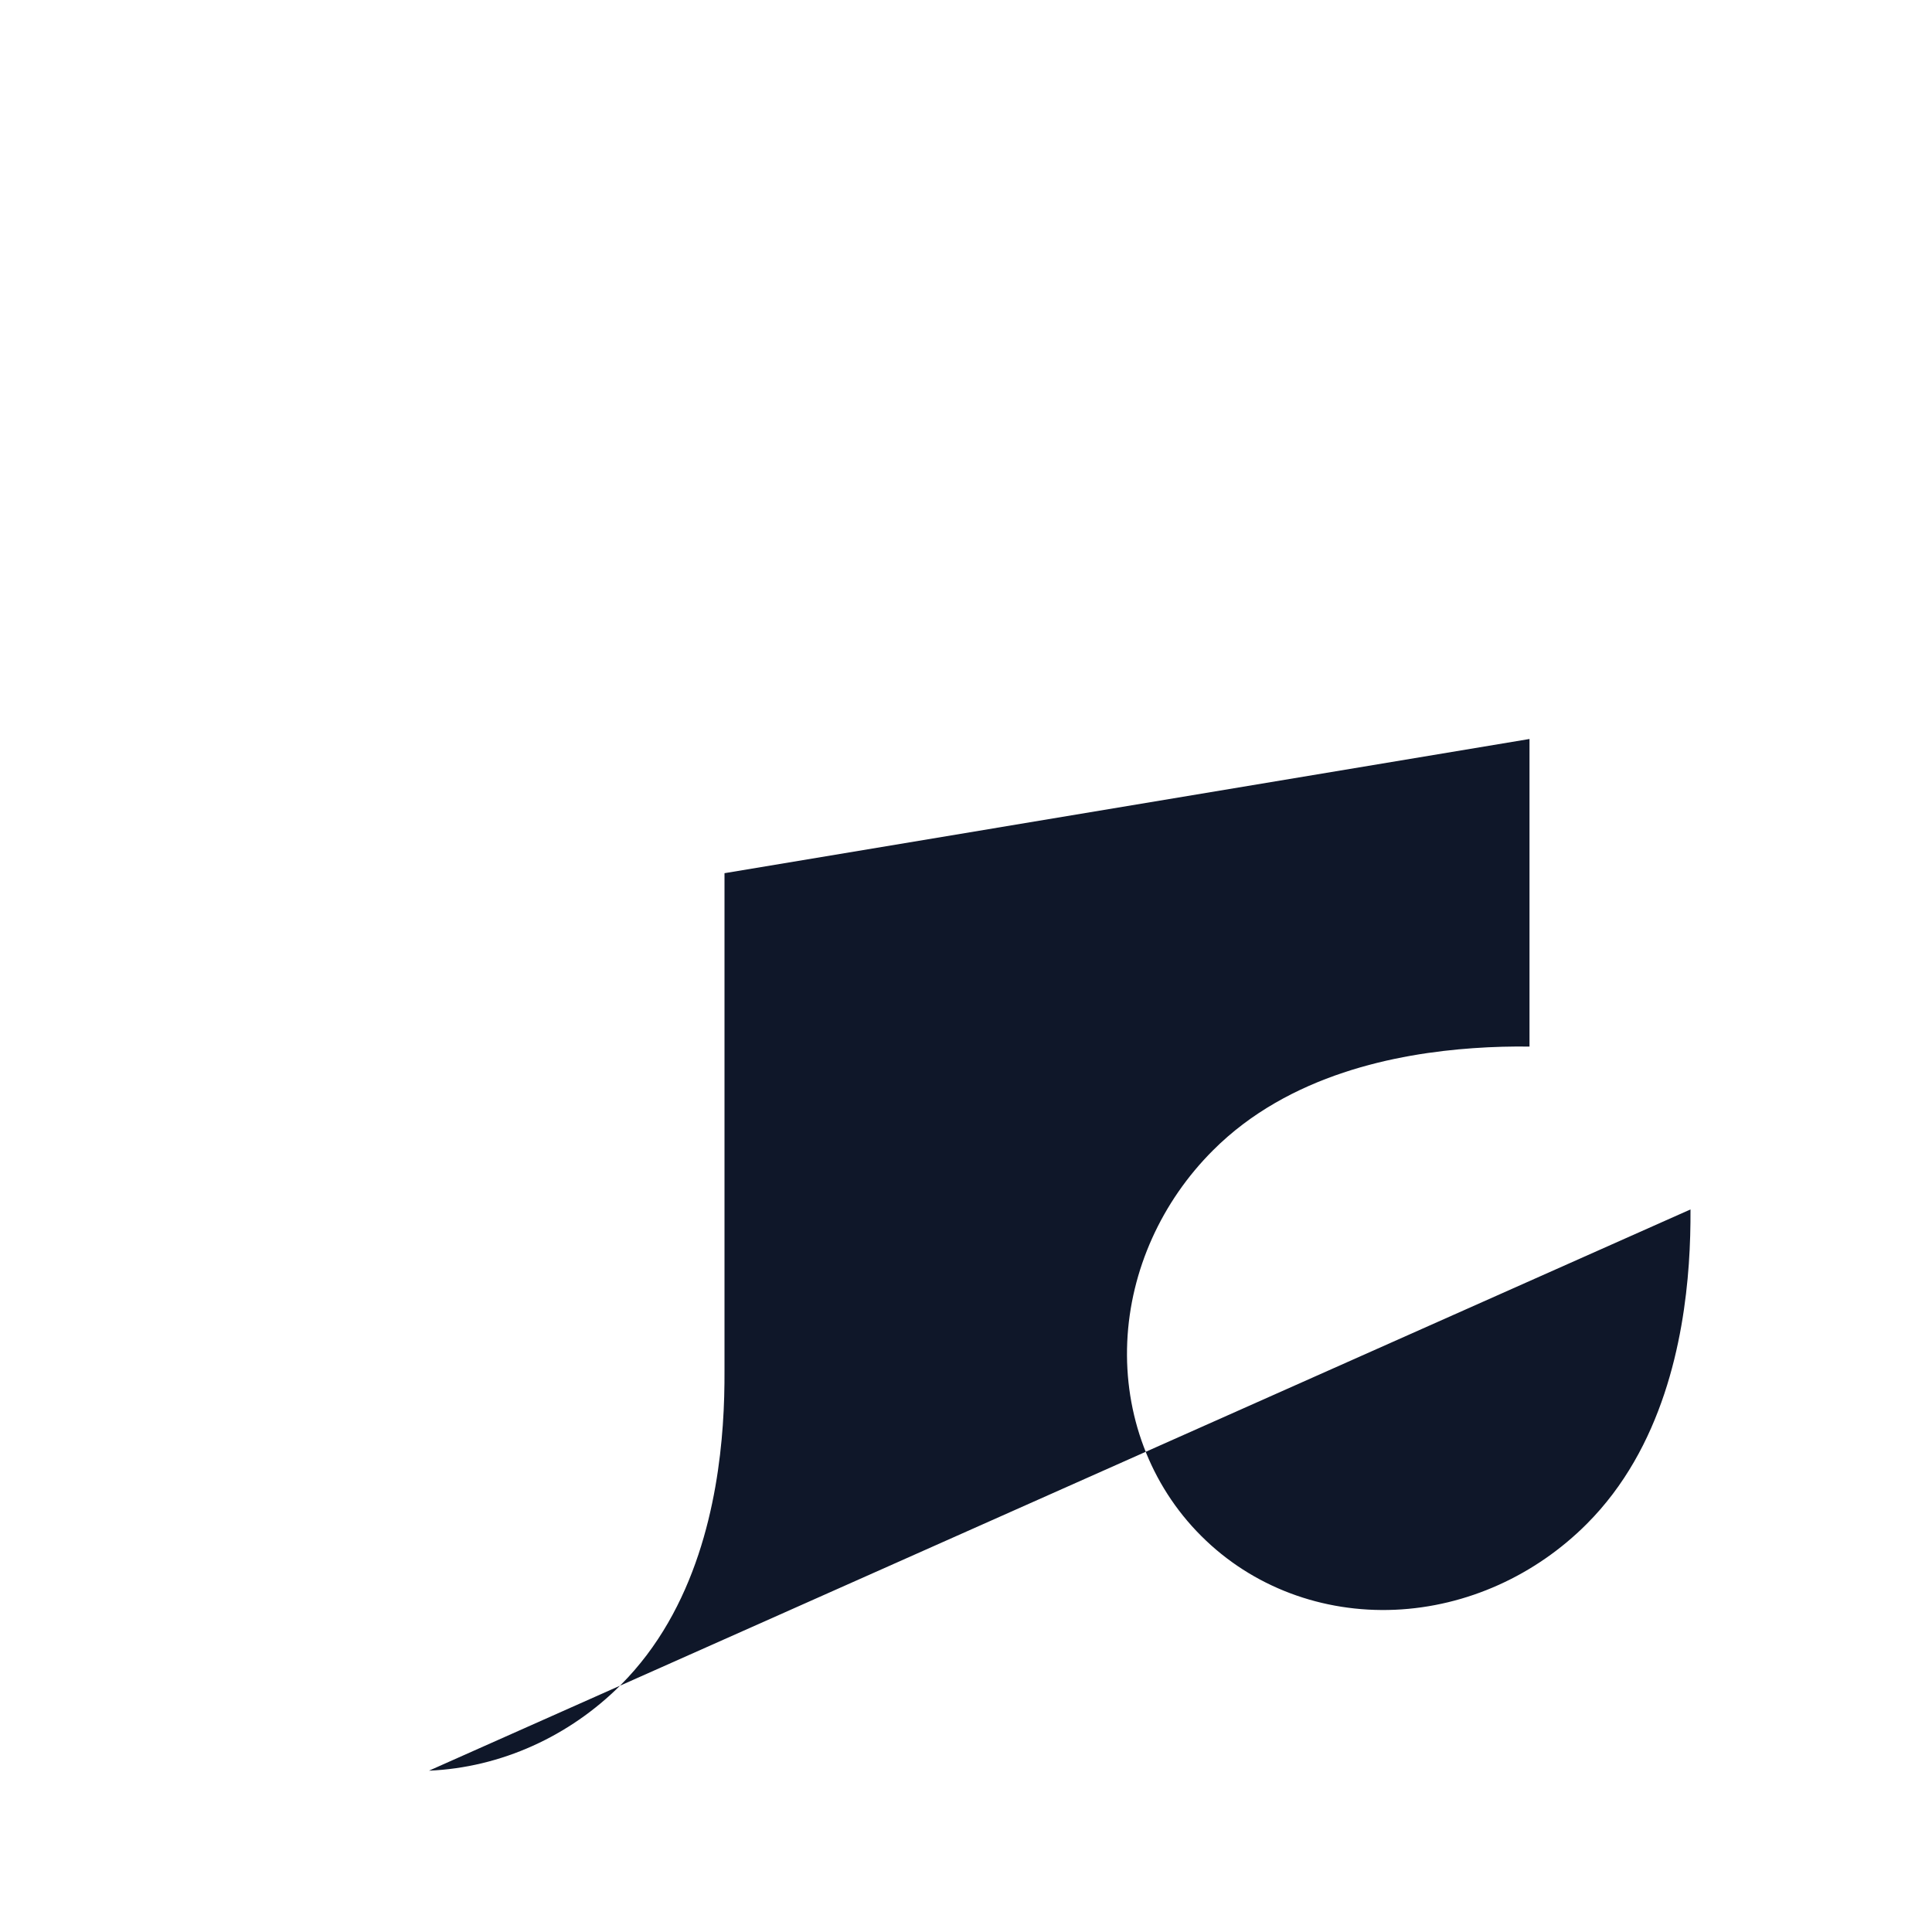
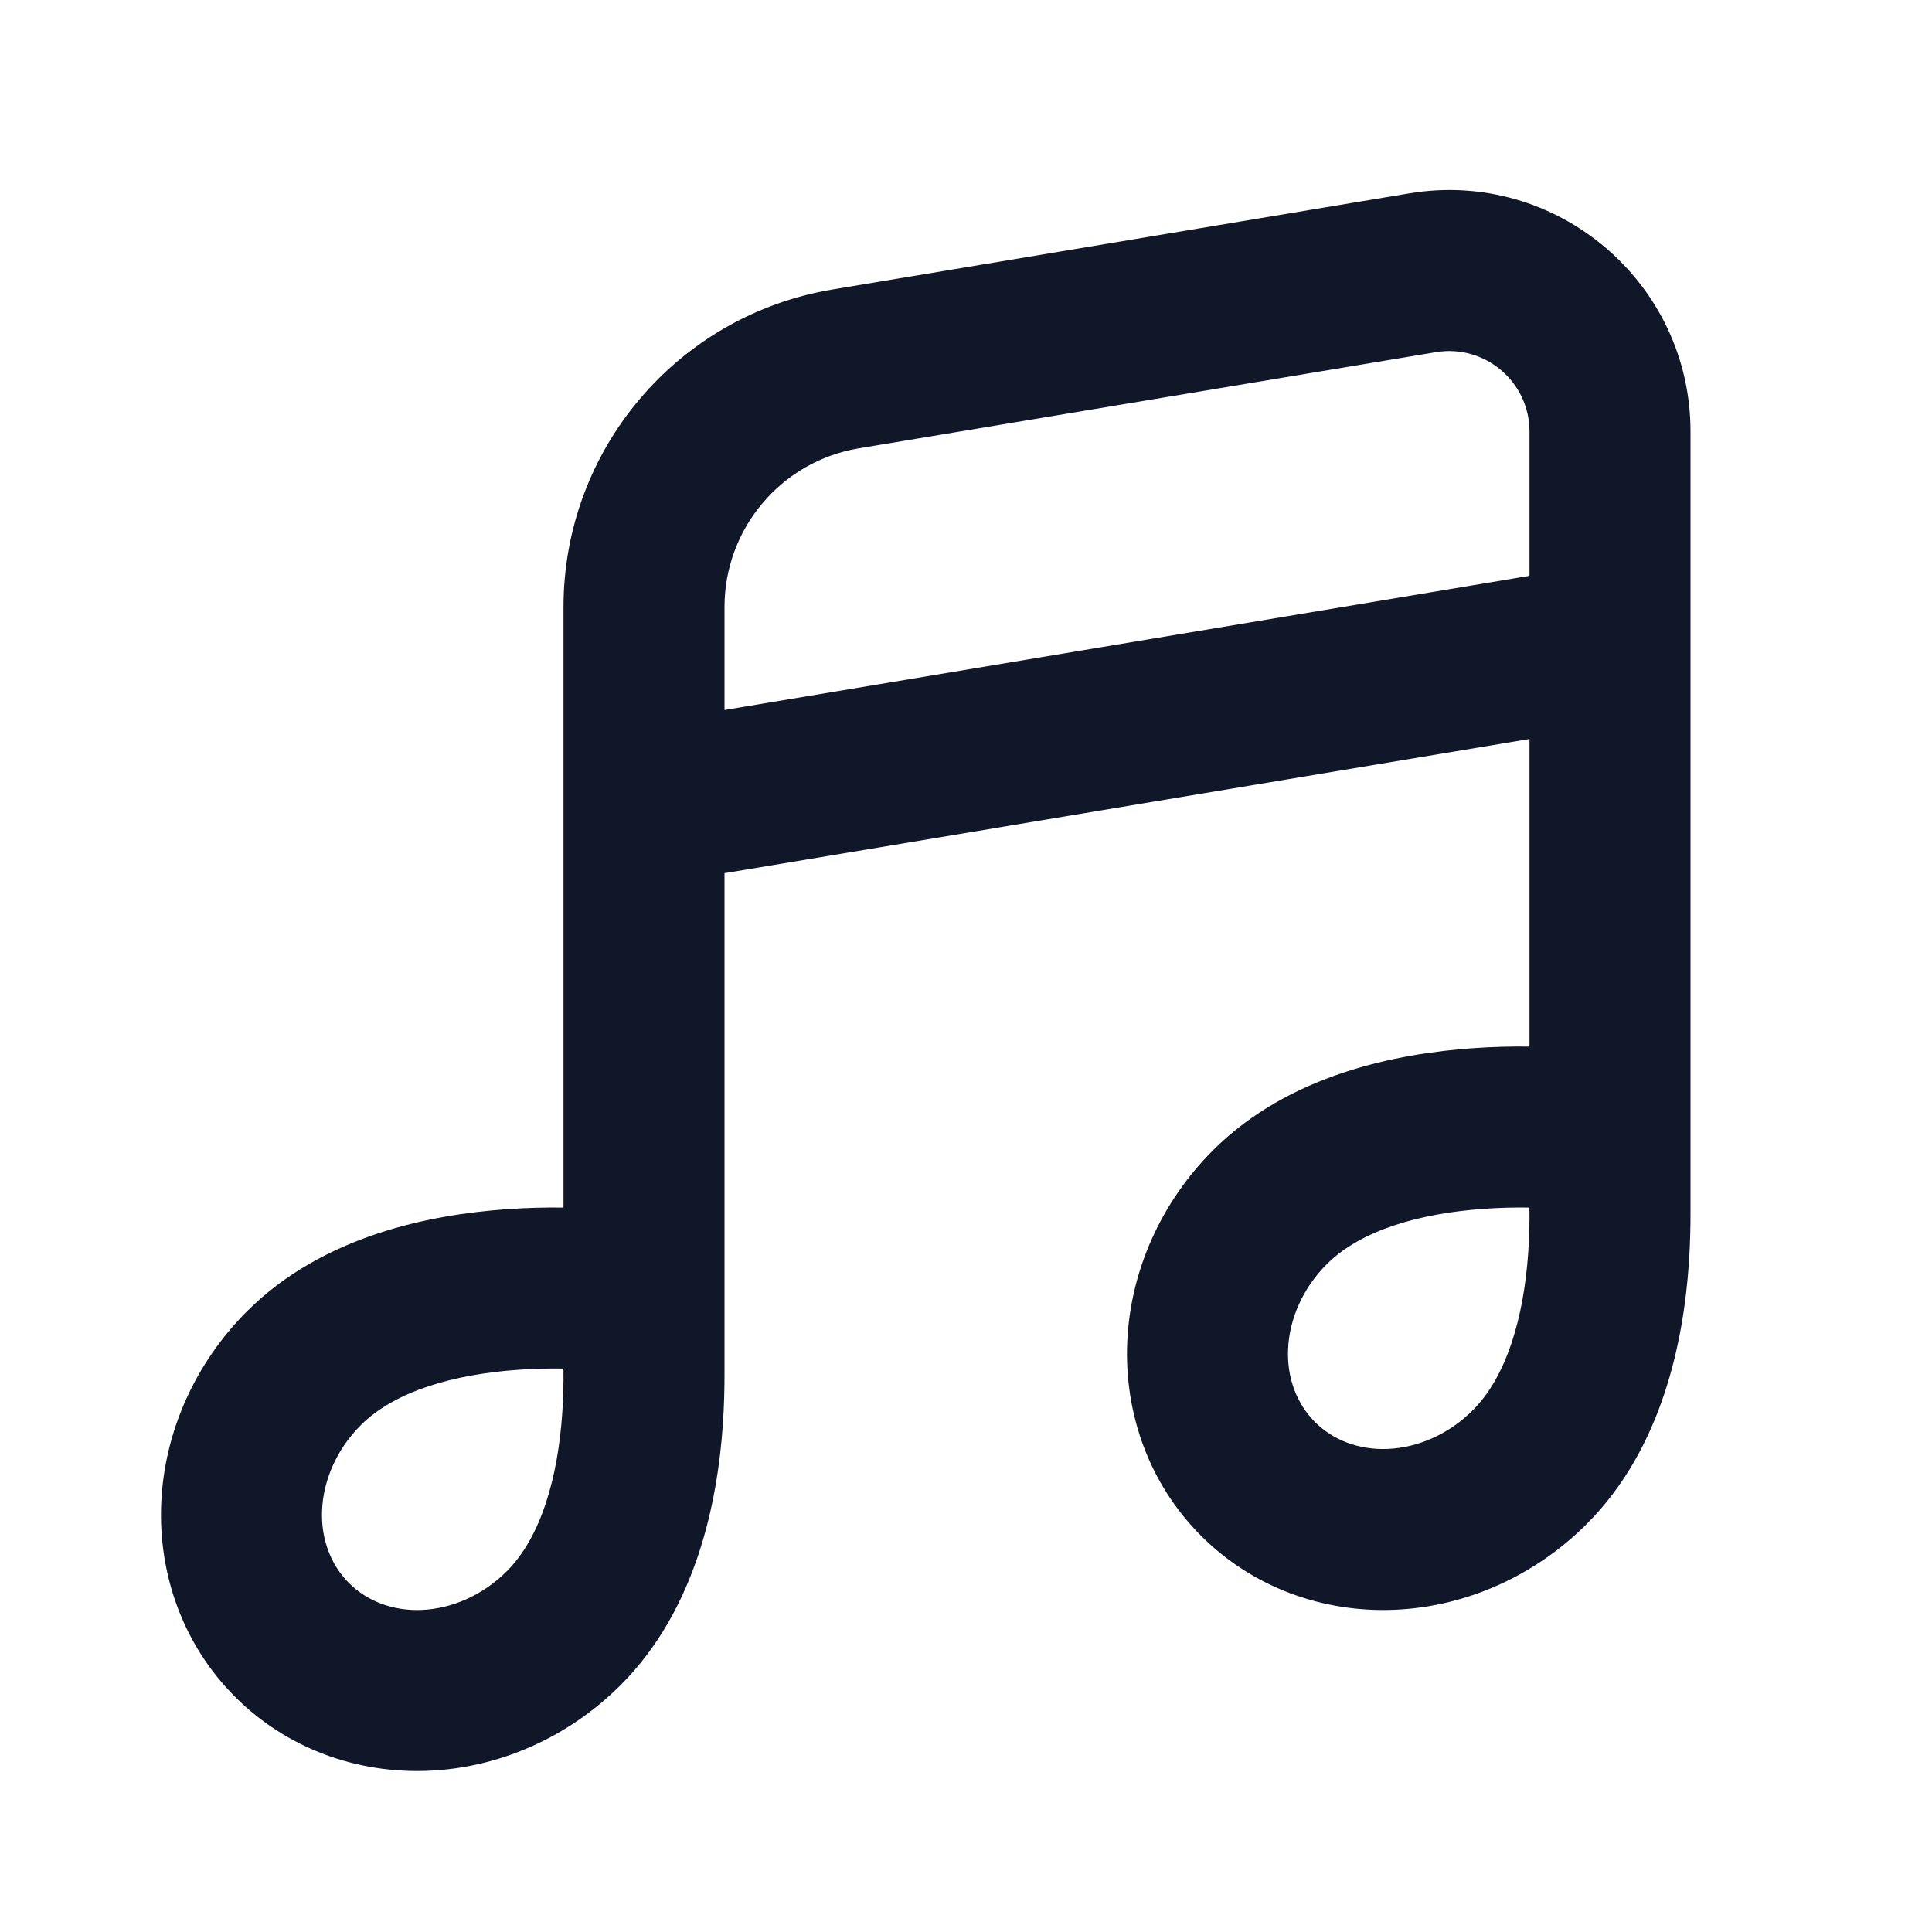
<svg xmlns="http://www.w3.org/2000/svg" width="800px" height="800px" viewBox="0 0 24 24" fill="none">
-   <path fill-rule="evenodd" clip-rule="evenodd" d="M21 15.024C21.001 15.232 20.996 15.461 20.979 15.703C20.913 16.64 20.657 17.986 19.71  18.932C19.075 19.568 18.223 19.958 17.329 19.997C16.43 20.036 15.557 19.716 14.921 19.079C14.284 18.443 13.964 17.57 14.003 16.671C14.042   15.777 14.432 14.925 15.068 14.29C16.014 13.343 17.36 13.087 18.297 13.021C18.548 13.003 18.786 12.998 19 13.001V9.18L9 10.847V17L   9 17.024C9.001 17.232 8.996 17.461 8.979 17.703C8.913 18.64 8.657 19.986 7.71 20.932C7.075 21.568 6.223 21.958 5.329 21.996   8C4.43 22.036 3.557 21.716 2.921 21.079C2.284 20.443 1.964 19.57 2.003 18.671C2.042 17.777 2.432 16.925 3.068 16.29C4.014 15.343   1 5.36 15.087 6.297 15.021C6.548 15.003 6.786 14.998 7 15.001V7.541C7 5.586 8.414 3.917 10.342 3.596L17.507 2.402C19.335 2   .097 21 3.507 21 5.361V15C21 15.008 21 15.016 21 15.024ZM19 5.361C19 4.743 18.445 4.273 17.836 4.375L10.671 5.569C9.707 5.729   31 9 6.564 9 7.541V8.82L19 7.153V5.361ZM6.437 17.016C5.638 17.072 4.905 17.281 4.482 17.704C4.183 18.002 4.017 18.387 4.0   013 18.758C3.985 19.126 4.115 19.445 4.335 19.665C4.555 19.885 4.874 20.015 5.242 19.999C5.613 19.983 5.998 19.817 6.296 19.518C6.719   8 19.095 6.928 18.362 6.984 17.562C6.998 17.363 7.002 17.172 6.999 17.001C6.827 16.998 6.637 17.002 6.437 17.016ZM16.482 15.704C16.905 1   5.281 17.638 15.072 18.438 15.016C18.637 15.002 18.827 14.998 18.999 15.001C19.002 15.172 18.998 15.363 18.984 15.562C18.928 16.362 18.719 17.095    18.296 17.518C17.998 17.817 17.613 17.983 17.242 17.999C16.874 18.015 16.555 17.885 16.335 17.665C16.115 17.445 15.985 17.126 16.001 16.758C16.0    175 16.387 16.183 16.002 16.482 15.704Z" fill="#0F1729" />
+   <path fill-rule="evenodd" clip-rule="evenodd" d="M21 15.024C21.001 15.232 20.996 15.461 20.979 15.703C20.913 16.64 20.657 17.986 19.71 18.932C19.075 19.568 18.223 19.958 17.329 19.997C16.43 20.036 15.557 19.716 14.921 19.079C14.284 18.443 13.964 17.57 14.003 16.671C14.042 15.777 14.432 14.925 15.068 14.29C16.014 13.343 17.36 13.087 18.297 13.021C18.548 13.003 18.786 12.998 19 13.001V9.18L9 10.847V17L9 17.024C9.001 17.232 8.996 17.461 8.979 17.703C8.913 18.64 8.657 19.986 7.71 20.932C7.075 21.568 6.223 21.958 5.329 21.997C4.43 22.036 3.557 21.716 2.921 21.079C2.284 20.443 1.964 19.57 2.003 18.671C2.042 17.777 2.432 16.925 3.068 16.29C4.014 15.343 5.36 15.087 6.297 15.021C6.548 15.003 6.786 14.998 7 15.001V7.541C7 5.586 8.414 3.917 10.342 3.596L17.507 2.402C19.335 2.097 21 3.507 21 5.361V15C21 15.008 21 15.016 21 15.024ZM19 5.361C19 4.743 18.445 4.273 17.836 4.375L10.671 5.569C9.707 5.729 9 6.564 9 7.541V8.82L19 7.153V5.361ZM6.437 17.016C5.638 17.072 4.905 17.281 4.482 17.704C4.183 18.002 4.017 18.387 4.001 18.758C3.985 19.126 4.115 19.445 4.335 19.665C4.555 19.885 4.874 20.015 5.242 19.999C5.613 19.983 5.998 19.817 6.296 19.518C6.719 19.095 6.928 18.362 6.984 17.562C6.998 17.363 7.002 17.172 6.999 17.001C6.827 16.998 6.637 17.002 6.437 17.016ZM16.482 15.704C16.905 15.281 17.638 15.072 18.438 15.016C18.637 15.002 18.827 14.998 18.999 15.001C19.002 15.172 18.998 15.363 18.984 15.562C18.928 16.362 18.719 17.095 18.296 17.518C17.998 17.817 17.613 17.983 17.242 17.999C16.874 18.015 16.555 17.885 16.335 17.665C16.115 17.445 15.985 17.126 16.001 16.758C16.017 16.387 16.183 16.002 16.482 15.704Z" fill="#0F1729" />
</svg>
